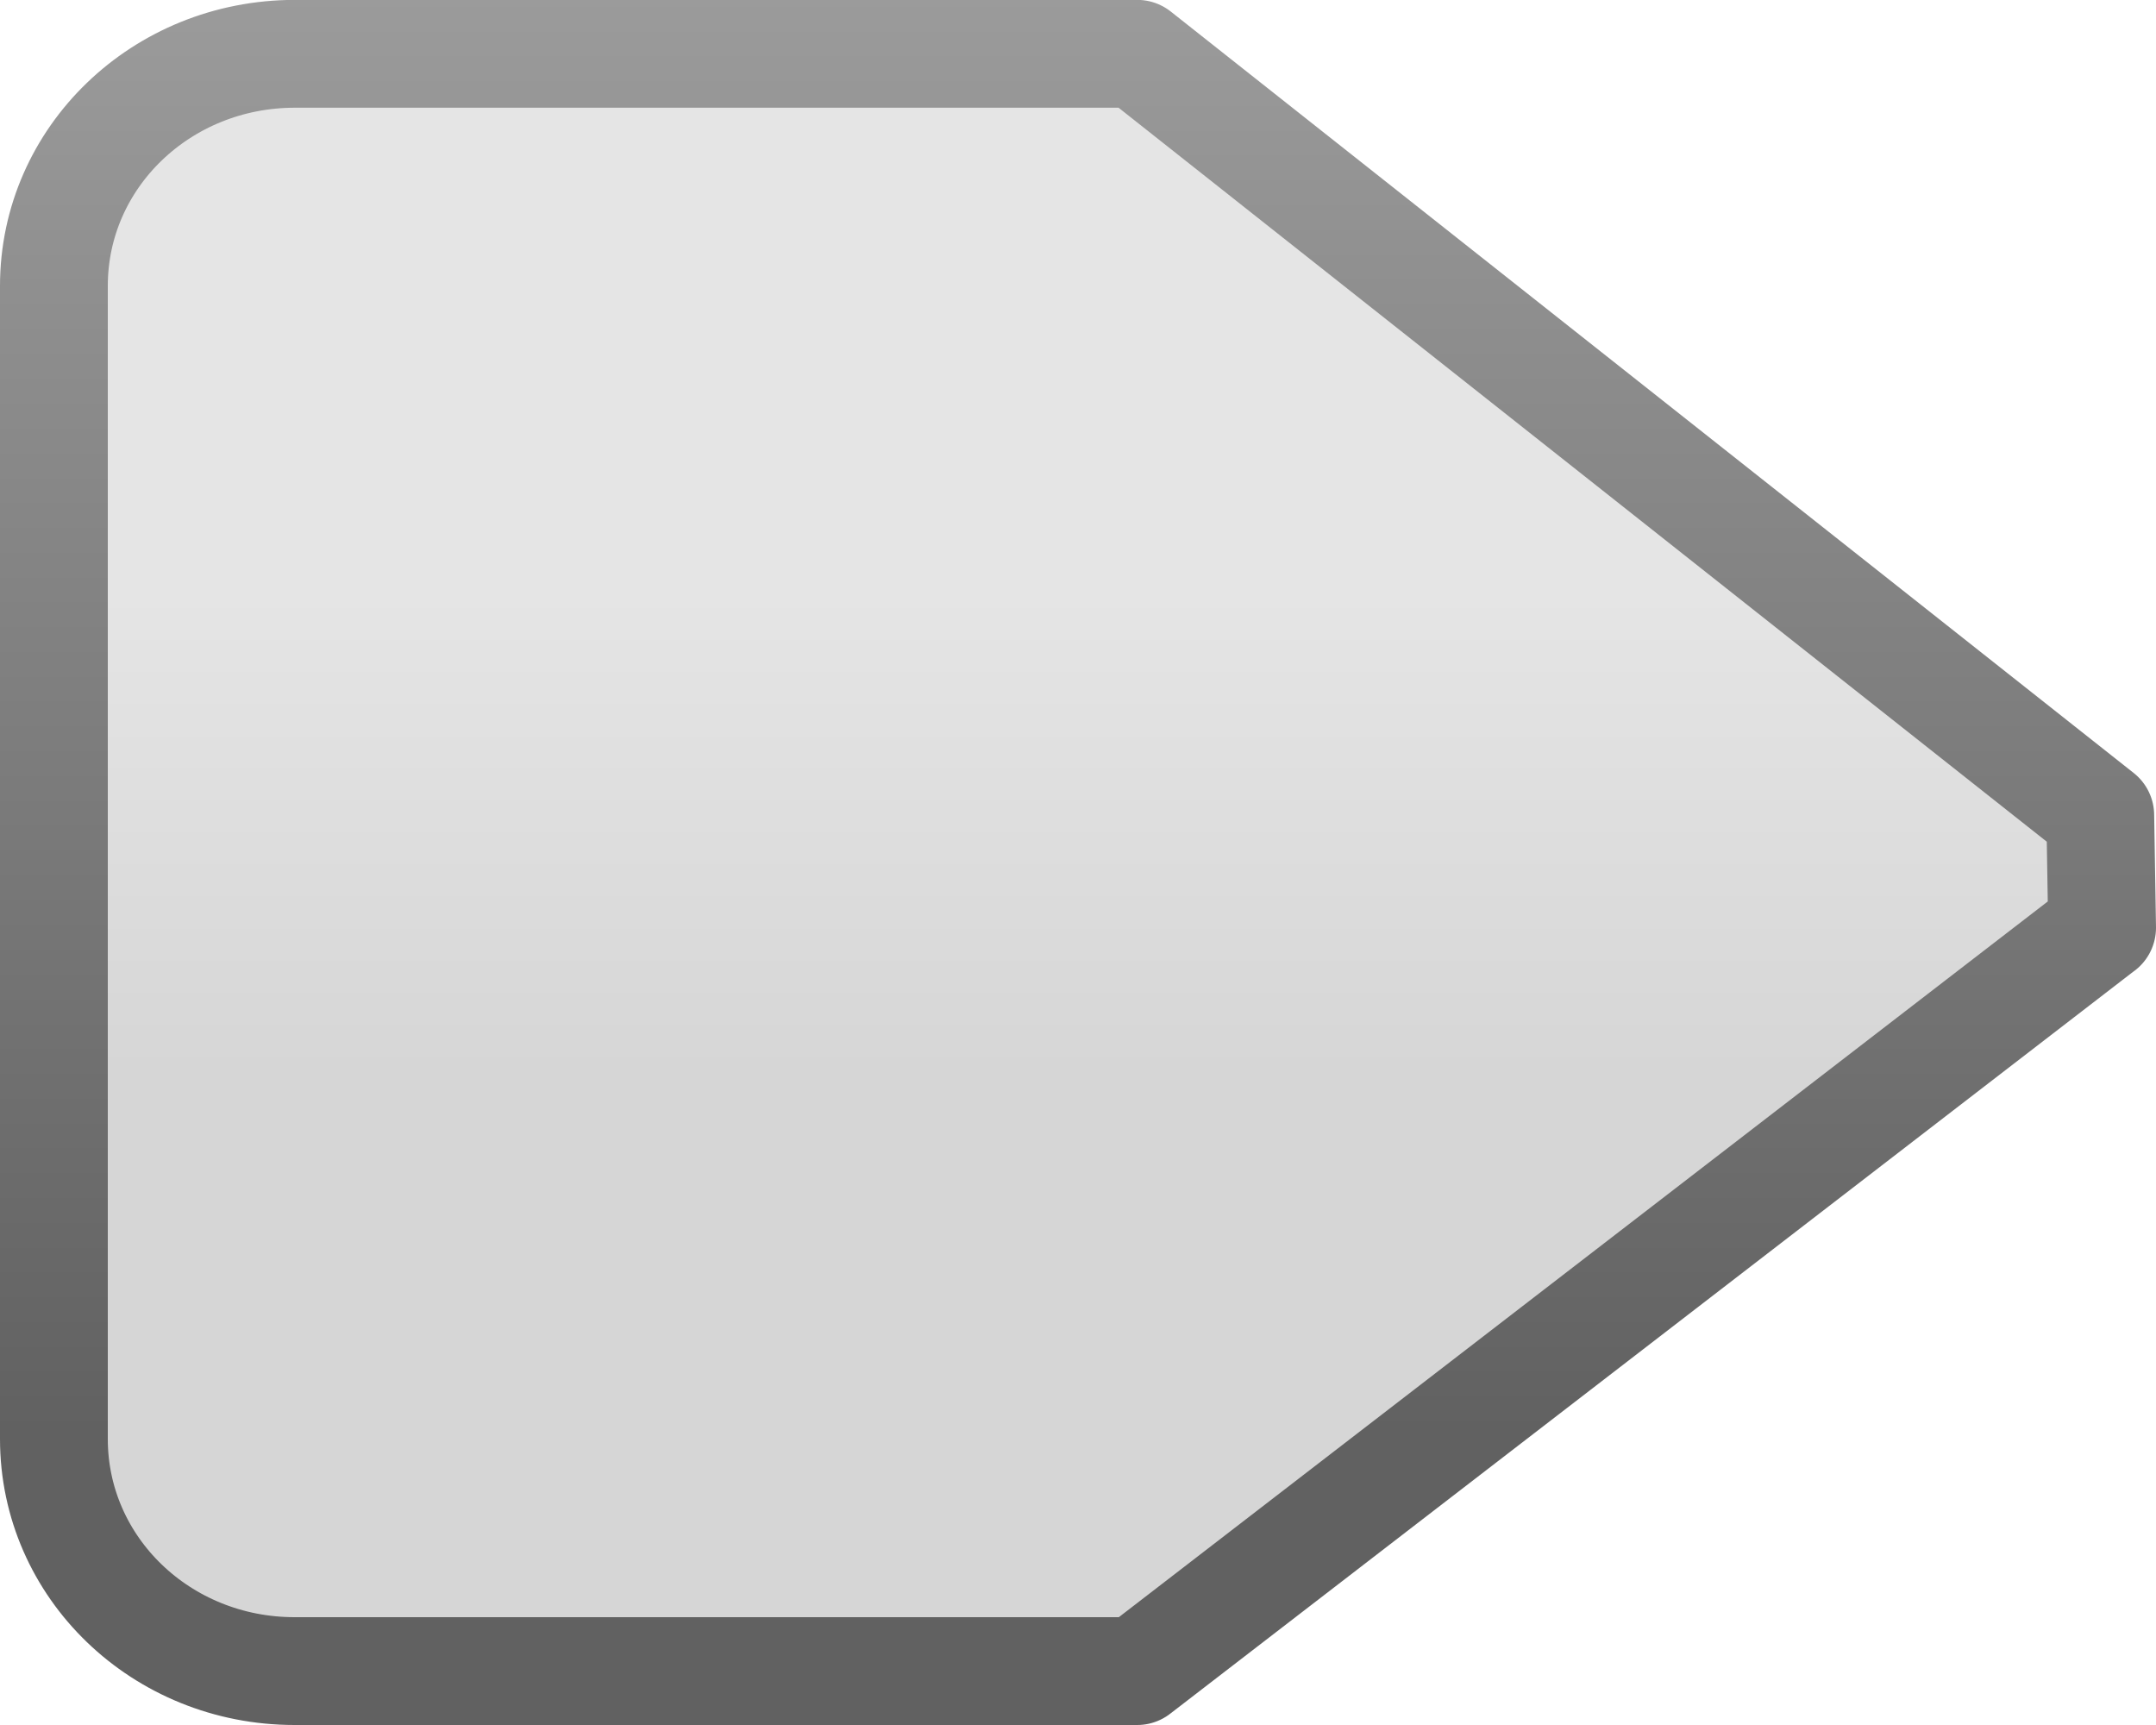
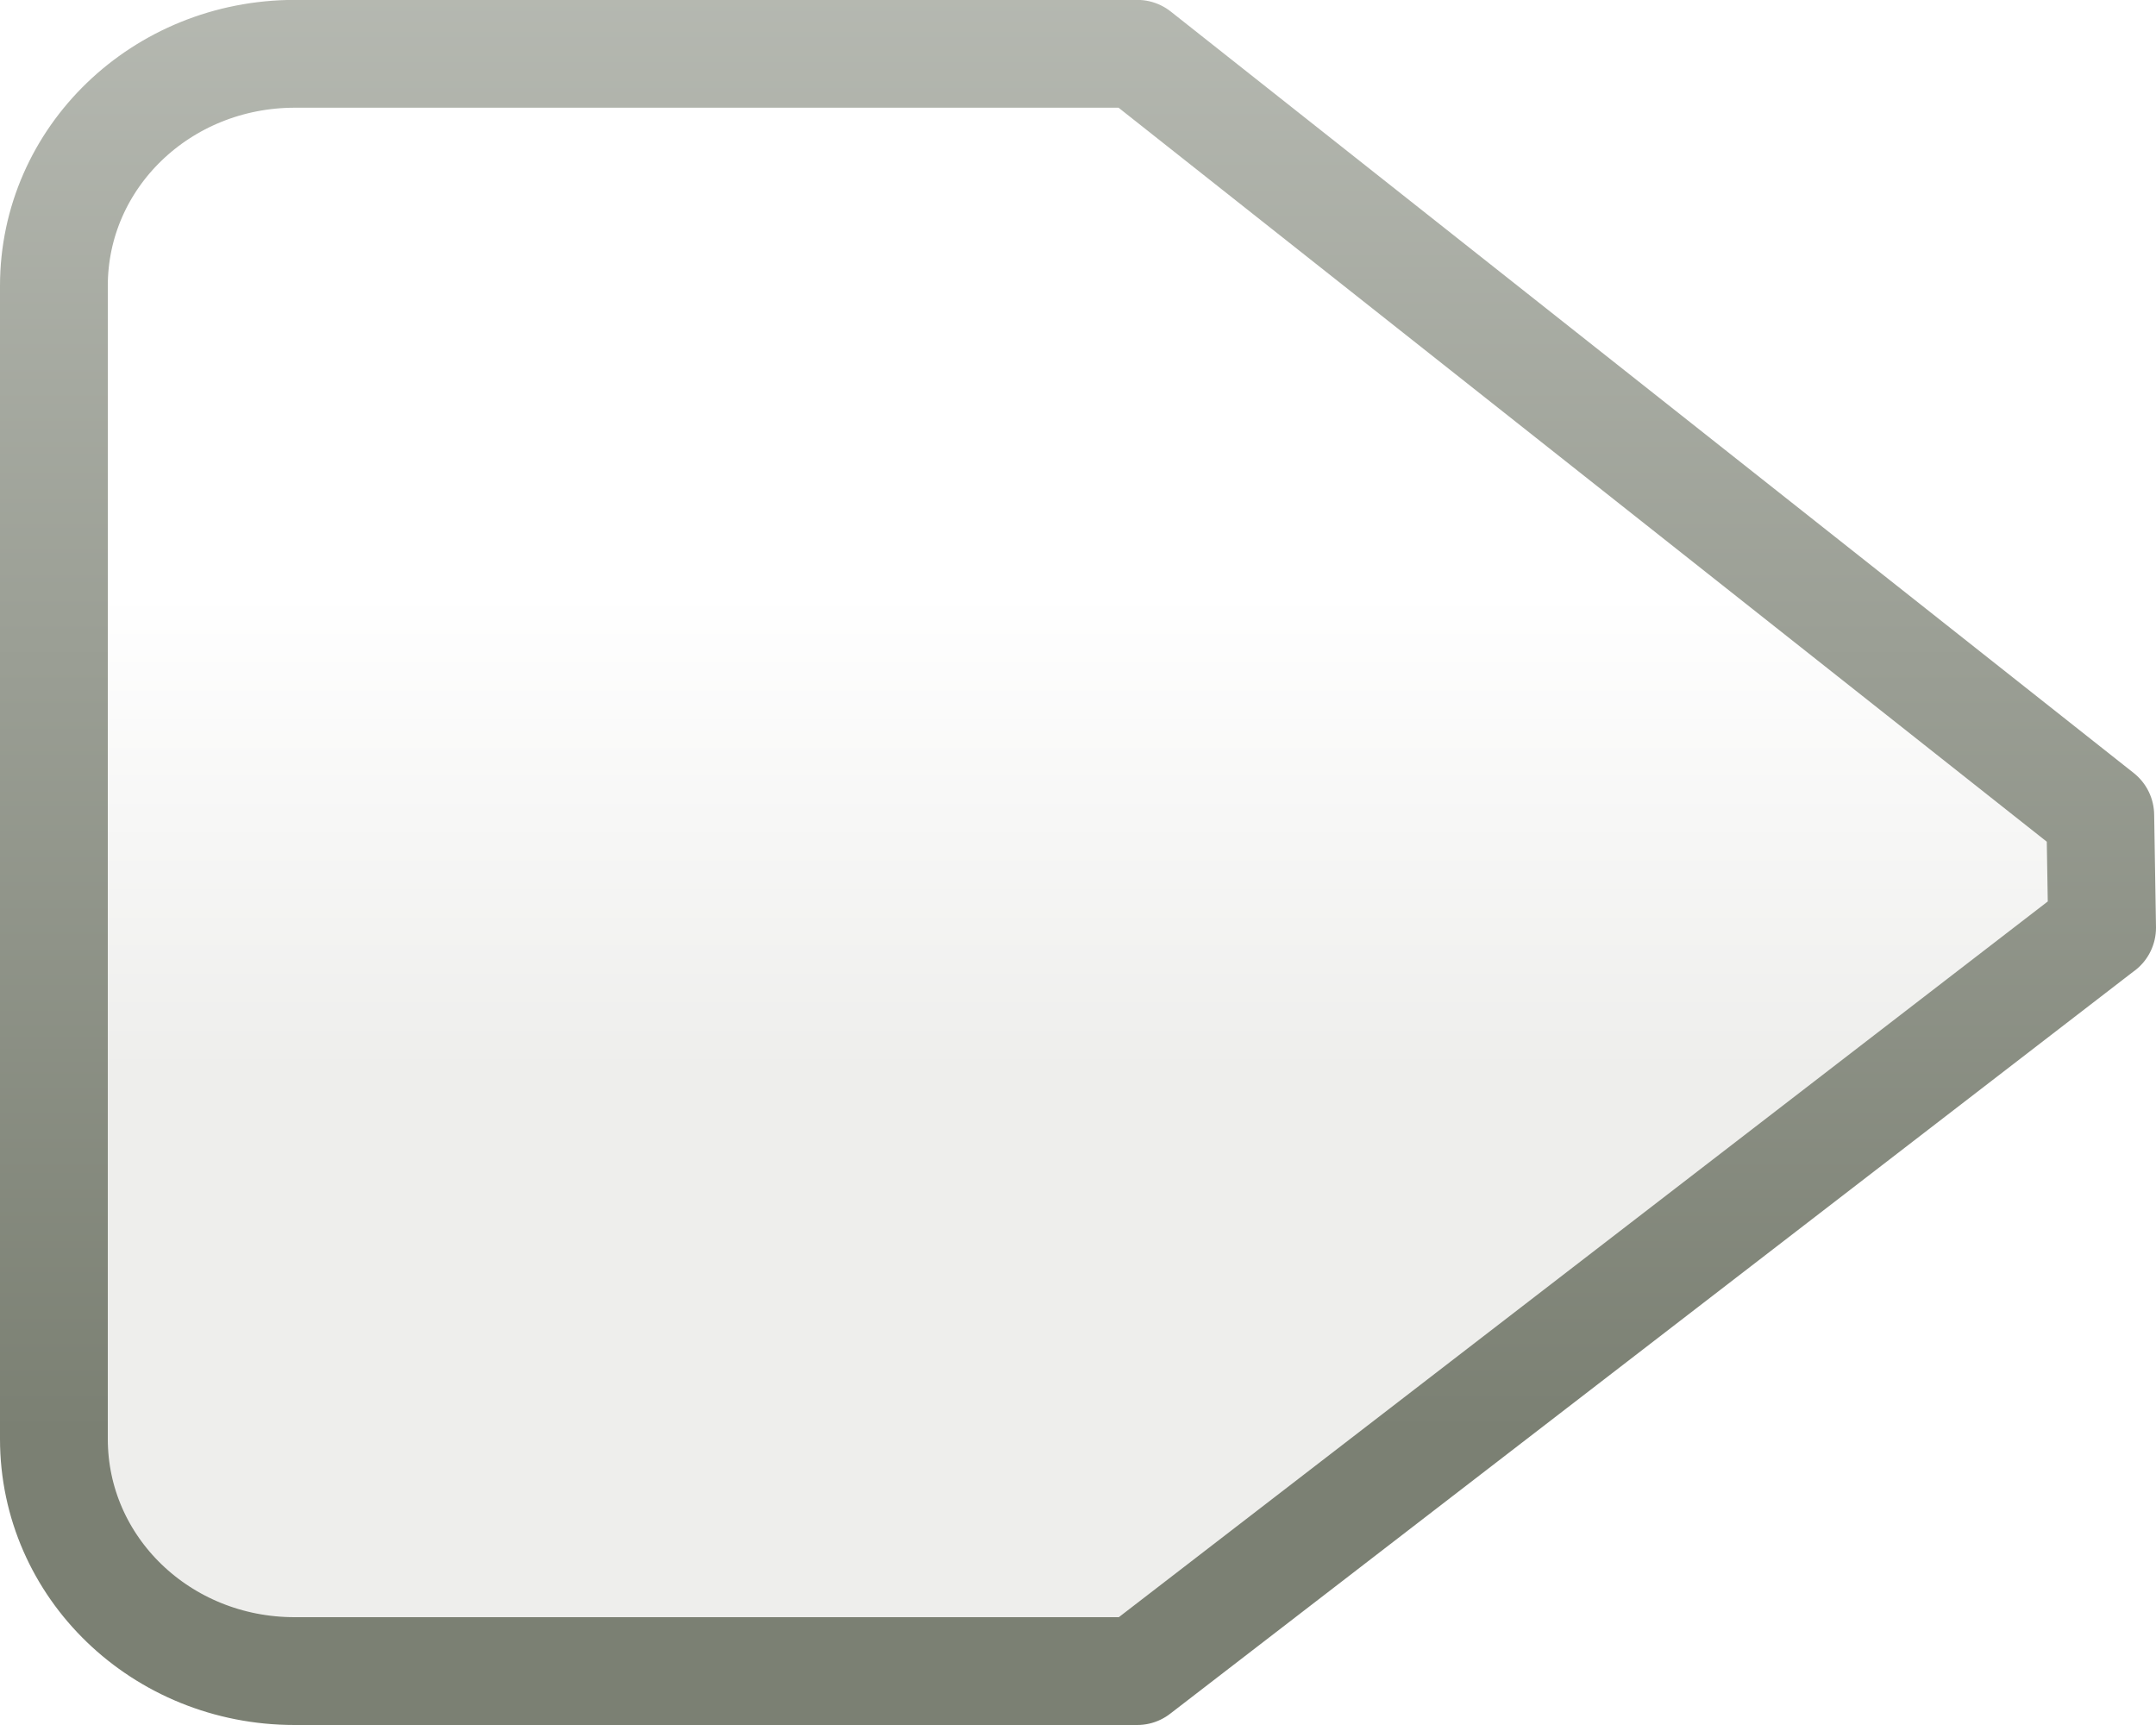
<svg xmlns="http://www.w3.org/2000/svg" xmlns:xlink="http://www.w3.org/1999/xlink" width="20" height="16" id="svg5435" version="1.1">
  <defs id="defs5437">
    <linearGradient xlink:href="#linearGradient4714" id="linearGradient6699" gradientUnits="userSpaceOnUse" gradientTransform="translate(924,32)" x1="58.159" y1="238.524" x2="58.159" y2="232.577" />
    <linearGradient id="linearGradient4714">
      <stop style="stop-color:#eeeeec;stop-opacity:1;" offset="0" id="stop4716" />
      <stop style="stop-color:#ffffff;stop-opacity:1" offset="1" id="stop4718" />
    </linearGradient>
    <linearGradient xlink:href="#linearGradient4722-3" id="linearGradient6701" gradientUnits="userSpaceOnUse" gradientTransform="translate(924,33)" x1="55.625" y1="225.28" x2="55.625" y2="239.234" />
    <linearGradient id="linearGradient4722-3">
      <stop style="stop-color:#babdb6;stop-opacity:1;" offset="0" id="stop4724-6" />
      <stop style="stop-color:#7b8073;stop-opacity:1" offset="1" id="stop4726-6" />
    </linearGradient>
    <linearGradient y2="232.577" x2="58.159" y1="238.524" x1="58.159" gradientTransform="matrix(1.071429,0,0,0.9492585,-52.53572,-199.039)" gradientUnits="userSpaceOnUse" id="linearGradient5431" xlink:href="#linearGradient4714" />
    <linearGradient y2="239.234" x2="55.625" y1="225.28" x1="55.625" gradientTransform="matrix(1.071429,0,0,0.9492585,-52.53572,-198.0897)" gradientUnits="userSpaceOnUse" id="linearGradient5433" xlink:href="#linearGradient4722-3" />
    <linearGradient y2="234.585" x2="58.909" y1="230.585" x1="58.909" gradientTransform="matrix(-1.076233,0,0,-1.116621,68.70628,279.4279)" gradientUnits="userSpaceOnUse" id="linearGradient5845" xlink:href="#linearGradient4714-3" />
    <linearGradient id="linearGradient4714-3">
      <stop style="stop-color:#eeeeec;stop-opacity:1;" offset="0" id="stop4716-9" />
      <stop style="stop-color:#ffffff;stop-opacity:1" offset="1" id="stop4718-6" />
    </linearGradient>
    <linearGradient y2="226.585" x2="56.909" y1="239.585" x1="56.909" gradientTransform="matrix(-1.076233,0,0,-1.116621,68.70628,278.3113)" gradientUnits="userSpaceOnUse" id="linearGradient5847" xlink:href="#linearGradient4722" />
    <linearGradient id="linearGradient4722">
      <stop style="stop-color:#babdb6;stop-opacity:1;" offset="0" id="stop4724" />
      <stop style="stop-color:#7b8073;stop-opacity:1" offset="1" id="stop4726" />
    </linearGradient>
    <linearGradient y2="234.585" x2="58.909" y1="230.585" x1="58.909" gradientTransform="matrix(-1.076233,0,0,-1.116621,68.70628,279.4279)" gradientUnits="userSpaceOnUse" id="linearGradient5845-6" xlink:href="#linearGradient4714-3-9" />
    <linearGradient id="linearGradient4714-3-9">
-       <stop style="stop-color:#d6d6d6;stop-opacity:1;" offset="0" id="stop4716-9-7" />
-       <stop style="stop-color:#e5e5e5;stop-opacity:1;" offset="1" id="stop4718-6-5" />
+       <stop style="stop-color:#eeeeec;stop-opacity:1;" offset="0" id="stop4716-9-7" />
+       <stop style="stop-color:#ffffff;stop-opacity:1" offset="1" id="stop4718-6-5" />
    </linearGradient>
    <linearGradient y2="226.585" x2="56.909" y1="239.585" x1="56.909" gradientTransform="matrix(-1.076233,0,0,-1.116621,68.70628,278.3113)" gradientUnits="userSpaceOnUse" id="linearGradient5847-8" xlink:href="#linearGradient4722-2" />
    <linearGradient id="linearGradient4722-2">
-       <stop style="stop-color:#a0a0a0;stop-opacity:1;" offset="0" id="stop4724-8" />
-       <stop style="stop-color:#616161;stop-opacity:1;" offset="1" id="stop4726-8" />
+       <stop style="stop-color:#babdb6;stop-opacity:1;" offset="0" id="stop4724-8" />
+       <stop style="stop-color:#7b8073;stop-opacity:1" offset="1" id="stop4726-8" />
    </linearGradient>
    <linearGradient y2="234.585" x2="58.909" y1="230.585" x1="58.909" gradientTransform="matrix(-1.076233,0,0,-1.116621,68.70628,283.4279)" gradientUnits="userSpaceOnUse" id="linearGradient6797" xlink:href="#linearGradient4714-3-9" />
    <linearGradient y2="226.585" x2="56.909" y1="239.585" x1="56.909" gradientTransform="matrix(-1.076233,0,0,-1.116621,68.70628,282.3113)" gradientUnits="userSpaceOnUse" id="linearGradient6799" xlink:href="#linearGradient4722-2" />
  </defs>
  <g id="layer1" transform="translate(0,-16)">
    <path style="fill:url(#linearGradient6797);fill-opacity:1;stroke:url(#linearGradient6799);stroke-width:1;stroke-linecap:round;stroke-linejoin:round;stroke-miterlimit:4;stroke-opacity:1;stroke-dasharray:none;display:inline;enable-background:new" d="m 19.5,24.605 -0.017,-1.043 -8.933,-7.063 -7.816,0 C 1.496,16.5 0.5,17.46 0.5,18.652 l 0,10.695 C 0.5,30.54 1.496,31.5 2.733,31.5 l 7.816,0 8.95,-6.895 z" id="path5960" />
  </g>
</svg>
